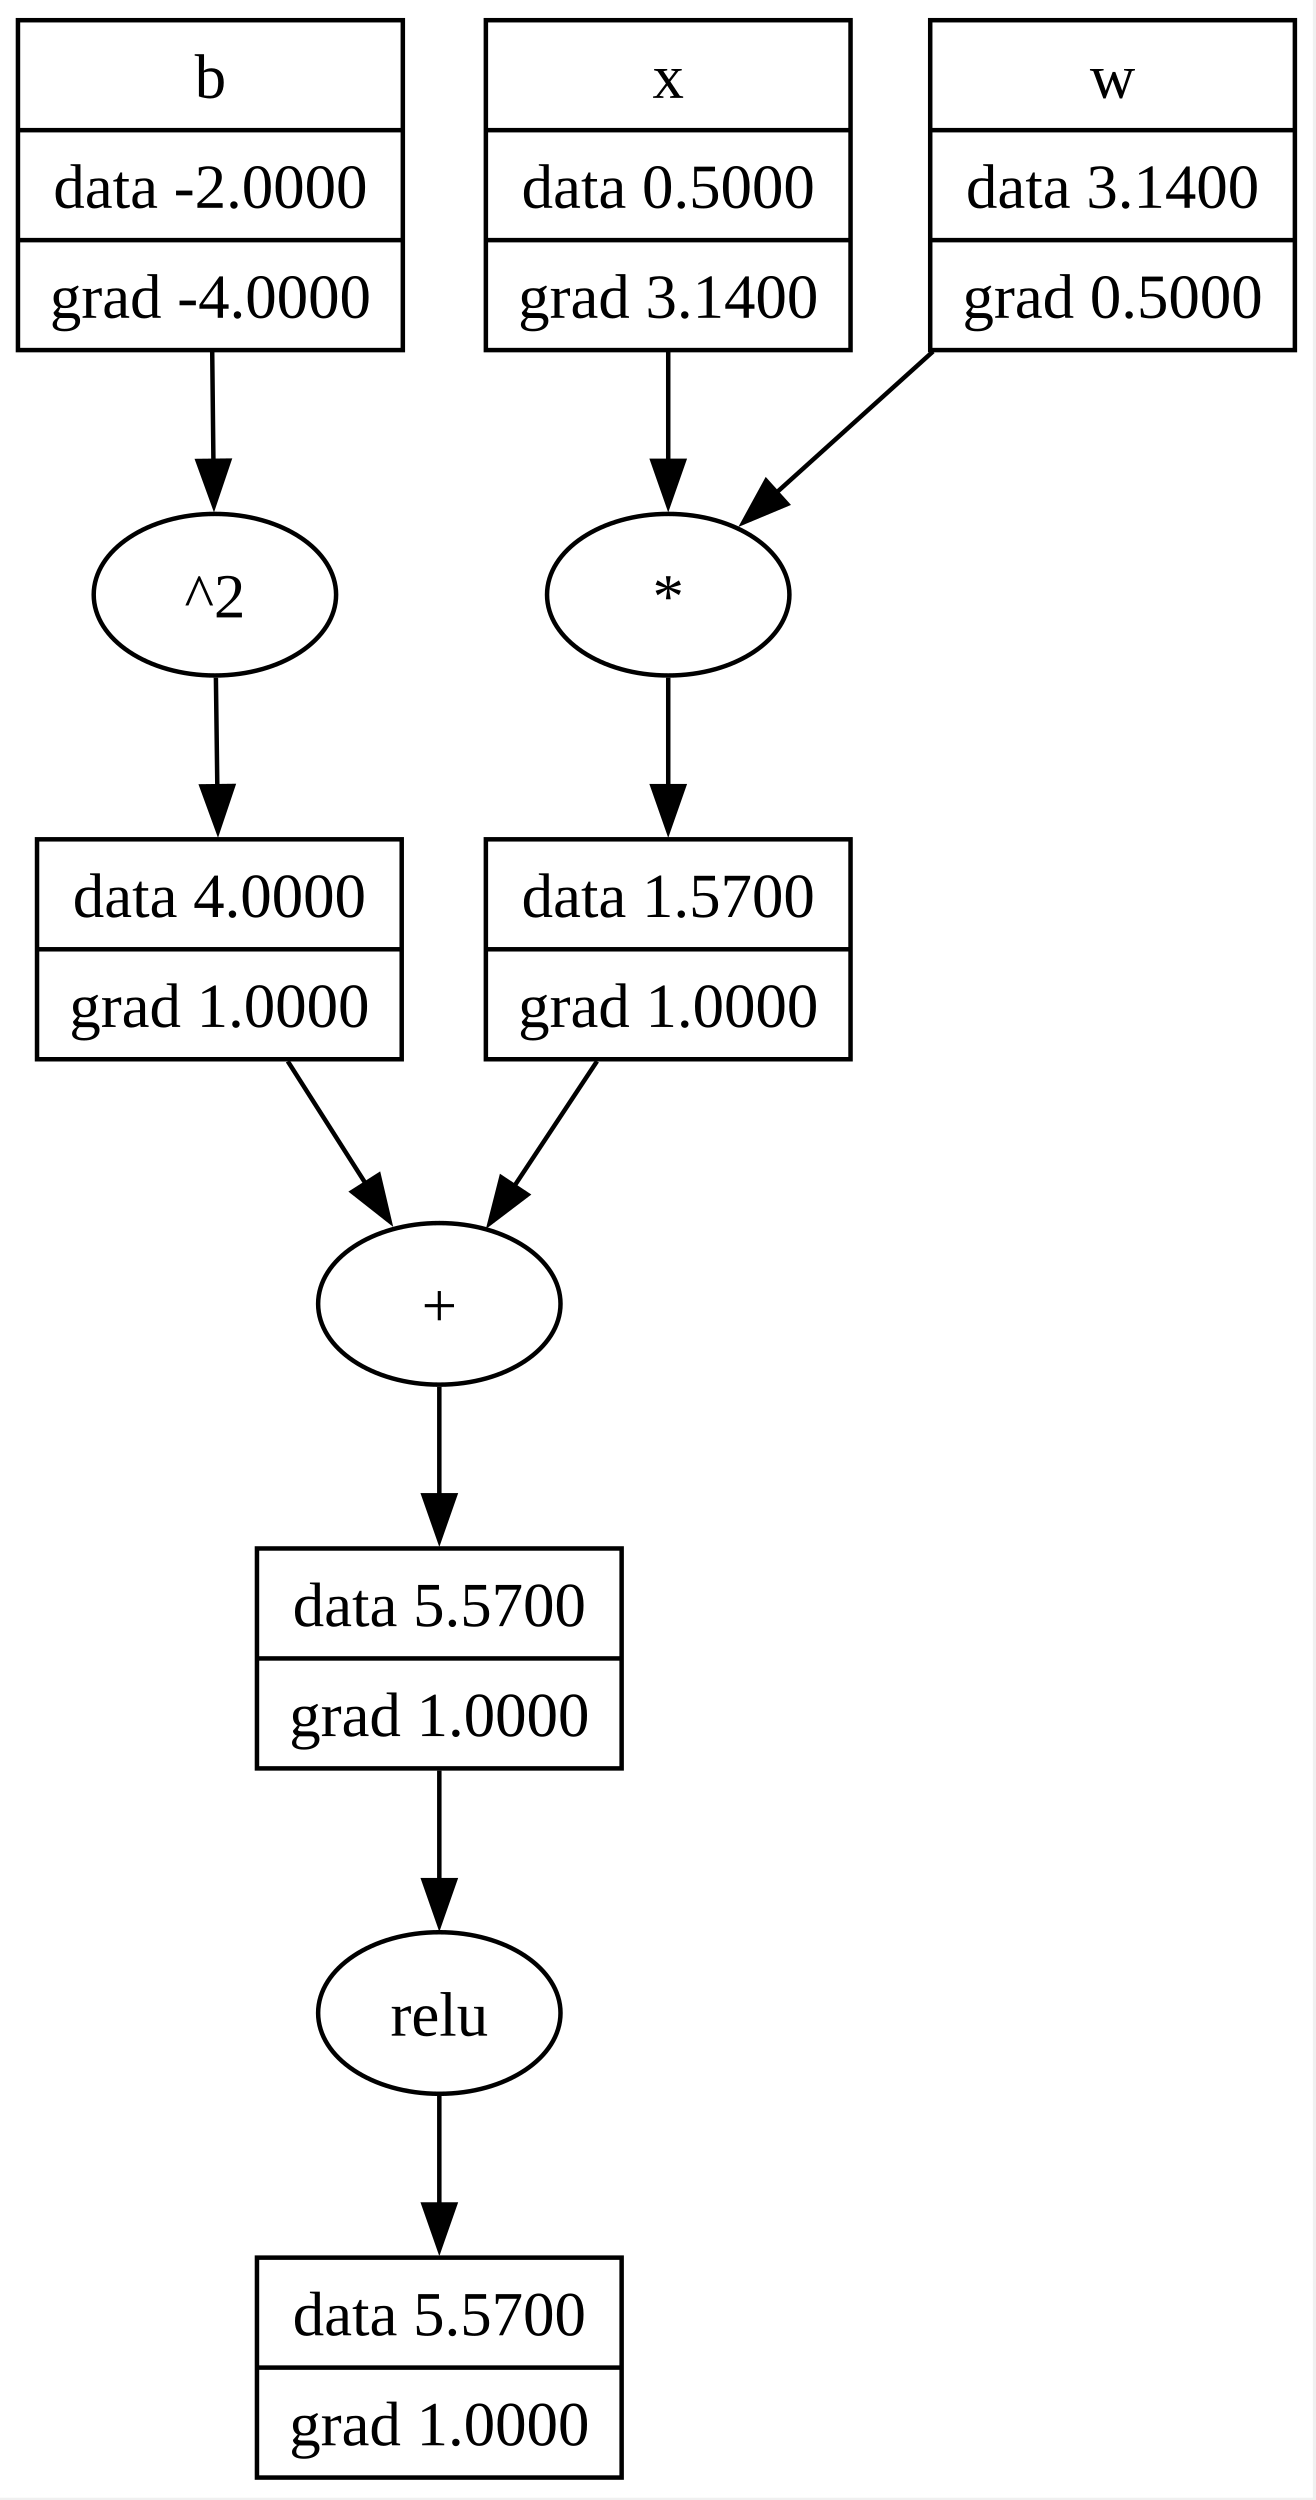
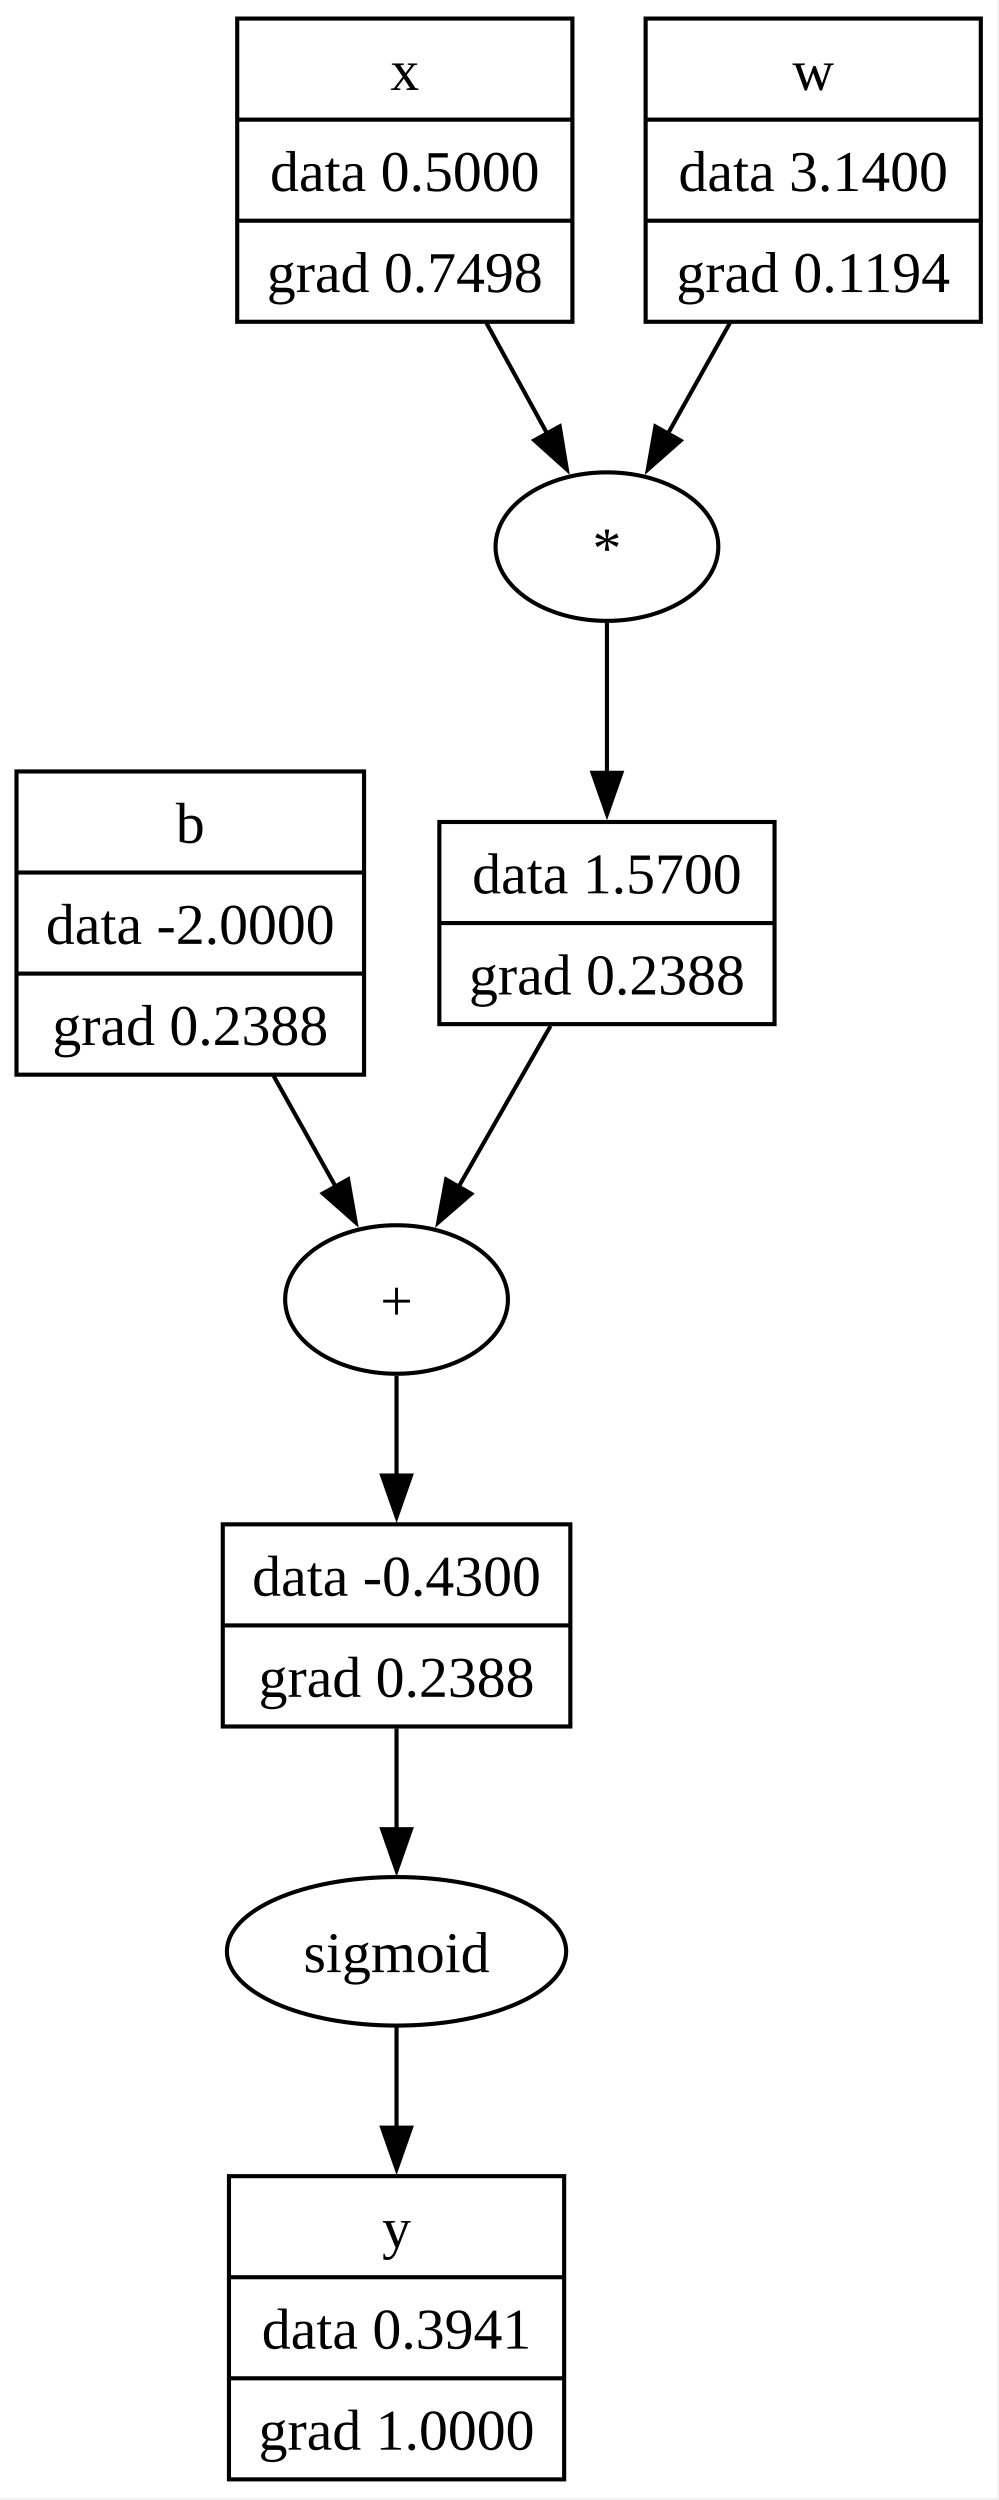
- <svg xmlns="http://www.w3.org/2000/svg" width="293pt" height="557pt" viewBox="0.00 0.00 293.00 557.00">
-   <g id="graph0" class="graph" transform="scale(1 1) rotate(0) translate(4 552.5)">
-     <polygon fill="white" stroke="none" points="-4,4 -4,-552.5 288.5,-552.5 288.5,4 -4,4" />
+ <svg xmlns="http://www.w3.org/2000/svg" width="242pt" height="606pt" viewBox="0.00 0.00 242.00 606.00">
+   <g id="graph0" class="graph" transform="scale(1 1) rotate(0) translate(4 601.5)">
+     <polygon fill="white" stroke="none" points="-4,4 -4,-601.5 237.75,-601.5 237.75,4 -4,4" />
    <g id="node1" class="node">
-       <polygon fill="none" stroke="black" points="53.25,-158.5 53.25,-207.5 134.5,-207.5 134.5,-158.5 53.25,-158.5" />
-       <text xml:space="preserve" text-anchor="middle" x="93.88" y="-190.2" font-family="Times New Roman,serif" font-size="14.00">data 5.5700</text>
-       <polyline fill="none" stroke="black" points="53.25,-183 134.5,-183" />
-       <text xml:space="preserve" text-anchor="middle" x="93.88" y="-165.7" font-family="Times New Roman,serif" font-size="14.00">grad 1.0000</text>
+       <polygon fill="none" stroke="black" points="51.5,-0.5 51.5,-74 132.75,-74 132.75,-0.5 51.5,-0.5" />
+       <text xml:space="preserve" text-anchor="middle" x="92.12" y="-56.7" font-family="Times New Roman,serif" font-size="14.00">y</text>
+       <polyline fill="none" stroke="black" points="51.5,-49.5 132.75,-49.5" />
+       <text xml:space="preserve" text-anchor="middle" x="92.12" y="-32.2" font-family="Times New Roman,serif" font-size="14.00">data 0.3941</text>
+       <polyline fill="none" stroke="black" points="51.5,-25 132.75,-25" />
+       <text xml:space="preserve" text-anchor="middle" x="92.12" y="-7.7" font-family="Times New Roman,serif" font-size="14.00">grad 1.0000</text>
+     </g>
+     <g id="node2" class="node">
+       <ellipse fill="none" stroke="black" cx="92.12" cy="-128.5" rx="41.12" ry="18" />
+       <text xml:space="preserve" text-anchor="middle" x="92.12" y="-123.45" font-family="Times New Roman,serif" font-size="14.00">sigmoid</text>
+     </g>
+     <g id="edge1" class="edge">
+       <path fill="none" stroke="black" d="M92.12,-110.29C92.12,-103.1 92.12,-94.35 92.12,-85.47" />
+       <polygon fill="black" stroke="black" points="95.63,-85.76 92.13,-75.76 88.63,-85.76 95.63,-85.76" />
+     </g>
+     <g id="node3" class="node">
+       <polygon fill="none" stroke="black" points="50,-183 50,-232 134.25,-232 134.25,-183 50,-183" />
+       <text xml:space="preserve" text-anchor="middle" x="92.12" y="-214.7" font-family="Times New Roman,serif" font-size="14.00">data -0.4300</text>
+       <polyline fill="none" stroke="black" points="50,-207.5 134.25,-207.5" />
+       <text xml:space="preserve" text-anchor="middle" x="92.12" y="-190.2" font-family="Times New Roman,serif" font-size="14.00">grad 0.2388</text>
+     </g>
+     <g id="edge4" class="edge">
+       <path fill="none" stroke="black" d="M92.12,-182.56C92.12,-174.73 92.12,-165.96 92.12,-157.83" />
+       <polygon fill="black" stroke="black" points="95.63,-158.1 92.13,-148.1 88.63,-158.1 95.63,-158.1" />
+     </g>
+     <g id="node4" class="node">
+       <ellipse fill="none" stroke="black" cx="92.12" cy="-286.5" rx="27" ry="18" />
+       <text xml:space="preserve" text-anchor="middle" x="92.12" y="-281.45" font-family="Times New Roman,serif" font-size="14.00">+</text>
+     </g>
+     <g id="edge2" class="edge">
+       <path fill="none" stroke="black" d="M92.12,-268.03C92.12,-260.77 92.12,-252.07 92.12,-243.59" />
+       <polygon fill="black" stroke="black" points="95.63,-243.84 92.13,-233.84 88.63,-243.84 95.63,-243.84" />
+     </g>
+     <g id="node5" class="node">
+       <polygon fill="none" stroke="black" points="53.5,-523.5 53.5,-597 134.75,-597 134.75,-523.5 53.5,-523.5" />
+       <text xml:space="preserve" text-anchor="middle" x="94.12" y="-579.7" font-family="Times New Roman,serif" font-size="14.00">x</text>
+       <polyline fill="none" stroke="black" points="53.5,-572.5 134.75,-572.5" />
+       <text xml:space="preserve" text-anchor="middle" x="94.12" y="-555.2" font-family="Times New Roman,serif" font-size="14.00">data 0.5000</text>
+       <polyline fill="none" stroke="black" points="53.5,-548 134.75,-548" />
+       <text xml:space="preserve" text-anchor="middle" x="94.12" y="-530.7" font-family="Times New Roman,serif" font-size="14.00">grad 0.7498</text>
+     </g>
+     <g id="node9" class="node">
+       <ellipse fill="none" stroke="black" cx="143.12" cy="-469" rx="27" ry="18" />
+       <text xml:space="preserve" text-anchor="middle" x="143.12" y="-463.95" font-family="Times New Roman,serif" font-size="14.00">*</text>
+     </g>
+     <g id="edge7" class="edge">
+       <path fill="none" stroke="black" d="M113.91,-523.21C118.84,-514.23 124.04,-504.76 128.66,-496.35" />
+       <polygon fill="black" stroke="black" points="131.67,-498.14 133.41,-487.69 125.53,-494.77 131.67,-498.14" />
+     </g>
+     <g id="node6" class="node">
+       <polygon fill="none" stroke="black" points="0,-341 0,-414.5 84.25,-414.5 84.25,-341 0,-341" />
+       <text xml:space="preserve" text-anchor="middle" x="42.12" y="-397.2" font-family="Times New Roman,serif" font-size="14.00">b</text>
+       <polyline fill="none" stroke="black" points="0,-390 84.25,-390" />
+       <text xml:space="preserve" text-anchor="middle" x="42.12" y="-372.7" font-family="Times New Roman,serif" font-size="14.00">data -2.0000</text>
+       <polyline fill="none" stroke="black" points="0,-365.5 84.25,-365.5" />
+       <text xml:space="preserve" text-anchor="middle" x="42.12" y="-348.2" font-family="Times New Roman,serif" font-size="14.00">grad 0.2388</text>
+     </g>
+     <g id="edge8" class="edge">
+       <path fill="none" stroke="black" d="M62.32,-340.71C67.35,-331.73 72.65,-322.26 77.36,-313.85" />
+       <polygon fill="black" stroke="black" points="80.38,-315.62 82.22,-305.19 74.28,-312.2 80.38,-315.62" />
    </g>
    <g id="node7" class="node">
-       <ellipse fill="none" stroke="black" cx="93.88" cy="-104" rx="27" ry="18" />
-       <text xml:space="preserve" text-anchor="middle" x="93.88" y="-98.95" font-family="Times New Roman,serif" font-size="14.00">relu</text>
+       <polygon fill="none" stroke="black" points="152.5,-523.5 152.5,-597 233.75,-597 233.75,-523.5 152.5,-523.5" />
+       <text xml:space="preserve" text-anchor="middle" x="193.12" y="-579.7" font-family="Times New Roman,serif" font-size="14.00">w</text>
+       <polyline fill="none" stroke="black" points="152.5,-572.5 233.75,-572.5" />
+       <text xml:space="preserve" text-anchor="middle" x="193.12" y="-555.2" font-family="Times New Roman,serif" font-size="14.00">data 3.1400</text>
+       <polyline fill="none" stroke="black" points="152.5,-548 233.75,-548" />
+       <text xml:space="preserve" text-anchor="middle" x="193.12" y="-530.7" font-family="Times New Roman,serif" font-size="14.00">grad 0.1194</text>
    </g>
    <g id="edge5" class="edge">
-       <path fill="none" stroke="black" d="M93.88,-158.06C93.88,-150.23 93.88,-141.46 93.88,-133.33" />
-       <polygon fill="black" stroke="black" points="97.38,-133.6 93.88,-123.6 90.38,-133.6 97.38,-133.6" />
+       <path fill="none" stroke="black" d="M172.93,-523.21C167.9,-514.23 162.6,-504.76 157.89,-496.35" />
+       <polygon fill="black" stroke="black" points="160.97,-494.7 153.03,-487.69 154.87,-498.12 160.97,-494.7" />
    </g>
-     <g id="node2" class="node">
-       <ellipse fill="none" stroke="black" cx="93.88" cy="-262" rx="27" ry="18" />
-       <text xml:space="preserve" text-anchor="middle" x="93.88" y="-256.95" font-family="Times New Roman,serif" font-size="14.00">+</text>
+     <g id="node8" class="node">
+       <polygon fill="none" stroke="black" points="102.5,-353.25 102.5,-402.25 183.75,-402.25 183.75,-353.25 102.5,-353.25" />
+       <text xml:space="preserve" text-anchor="middle" x="143.12" y="-384.95" font-family="Times New Roman,serif" font-size="14.00">data 1.5700</text>
+       <polyline fill="none" stroke="black" points="102.5,-377.75 183.75,-377.75" />
+       <text xml:space="preserve" text-anchor="middle" x="143.12" y="-360.45" font-family="Times New Roman,serif" font-size="14.00">grad 0.2388</text>
    </g>
-     <g id="edge1" class="edge">
-       <path fill="none" stroke="black" d="M93.88,-243.53C93.88,-236.27 93.88,-227.57 93.88,-219.09" />
-       <polygon fill="black" stroke="black" points="97.38,-219.34 93.88,-209.34 90.38,-219.34 97.38,-219.34" />
-     </g>
-     <g id="node3" class="node">
-       <polygon fill="none" stroke="black" points="4.25,-316.5 4.25,-365.5 85.5,-365.5 85.5,-316.5 4.25,-316.5" />
-       <text xml:space="preserve" text-anchor="middle" x="44.88" y="-348.2" font-family="Times New Roman,serif" font-size="14.00">data 4.0000</text>
-       <polyline fill="none" stroke="black" points="4.25,-341 85.5,-341" />
-       <text xml:space="preserve" text-anchor="middle" x="44.88" y="-323.7" font-family="Times New Roman,serif" font-size="14.00">grad 1.0000</text>
-     </g>
-     <g id="edge8" class="edge">
-       <path fill="none" stroke="black" d="M60.11,-316.06C65.66,-307.33 71.96,-297.44 77.6,-288.58" />
-       <polygon fill="black" stroke="black" points="80.38,-290.72 82.8,-280.41 74.48,-286.96 80.38,-290.72" />
-     </g>
-     <g id="node4" class="node">
-       <ellipse fill="none" stroke="black" cx="43.88" cy="-420" rx="27" ry="18" />
-       <text xml:space="preserve" text-anchor="middle" x="43.88" y="-414.95" font-family="Times New Roman,serif" font-size="14.00">^2</text>
-     </g>
-     <g id="edge2" class="edge">
-       <path fill="none" stroke="black" d="M44.1,-401.53C44.2,-394.27 44.31,-385.57 44.42,-377.09" />
-       <polygon fill="black" stroke="black" points="47.92,-377.38 44.55,-367.34 40.92,-377.29 47.92,-377.38" />
-     </g>
-     <g id="node5" class="node">
-       <polygon fill="none" stroke="black" points="104.25,-474.5 104.25,-548 185.5,-548 185.5,-474.5 104.25,-474.5" />
-       <text xml:space="preserve" text-anchor="middle" x="144.88" y="-530.7" font-family="Times New Roman,serif" font-size="14.00">x</text>
-       <polyline fill="none" stroke="black" points="104.25,-523.5 185.5,-523.5" />
-       <text xml:space="preserve" text-anchor="middle" x="144.88" y="-506.2" font-family="Times New Roman,serif" font-size="14.00">data 0.5000</text>
-       <polyline fill="none" stroke="black" points="104.25,-499 185.5,-499" />
-       <text xml:space="preserve" text-anchor="middle" x="144.88" y="-481.7" font-family="Times New Roman,serif" font-size="14.00">grad 3.1400</text>
-     </g>
-     <g id="node11" class="node">
-       <ellipse fill="none" stroke="black" cx="144.88" cy="-420" rx="27" ry="18" />
-       <text xml:space="preserve" text-anchor="middle" x="144.88" y="-414.95" font-family="Times New Roman,serif" font-size="14.00">*</text>
-     </g>
-     <g id="edge10" class="edge">
-       <path fill="none" stroke="black" d="M144.88,-474.21C144.88,-466.08 144.88,-457.56 144.88,-449.77" />
-       <polygon fill="black" stroke="black" points="148.38,-449.83 144.88,-439.83 141.38,-449.83 148.38,-449.83" />
-     </g>
-     <g id="node6" class="node">
-       <polygon fill="none" stroke="black" points="53.25,-0.5 53.25,-49.5 134.5,-49.5 134.5,-0.5 53.25,-0.5" />
-       <text xml:space="preserve" text-anchor="middle" x="93.88" y="-32.2" font-family="Times New Roman,serif" font-size="14.00">data 5.5700</text>
-       <polyline fill="none" stroke="black" points="53.25,-25 134.5,-25" />
-       <text xml:space="preserve" text-anchor="middle" x="93.88" y="-7.7" font-family="Times New Roman,serif" font-size="14.00">grad 1.0000</text>
+     <g id="edge6" class="edge">
+       <path fill="none" stroke="black" d="M129.46,-352.83C122.54,-340.73 114.14,-326.02 107.05,-313.62" />
+       <polygon fill="black" stroke="black" points="110.22,-312.12 102.22,-305.17 104.15,-315.59 110.22,-312.12" />
    </g>
    <g id="edge3" class="edge">
-       <path fill="none" stroke="black" d="M93.88,-85.53C93.88,-78.27 93.88,-69.57 93.88,-61.09" />
-       <polygon fill="black" stroke="black" points="97.38,-61.34 93.88,-51.34 90.38,-61.34 97.38,-61.34" />
-     </g>
-     <g id="node8" class="node">
-       <polygon fill="none" stroke="black" points="0,-474.5 0,-548 85.75,-548 85.75,-474.5 0,-474.5" />
-       <text xml:space="preserve" text-anchor="middle" x="42.88" y="-530.7" font-family="Times New Roman,serif" font-size="14.00">b</text>
-       <polyline fill="none" stroke="black" points="0,-523.5 85.75,-523.5" />
-       <text xml:space="preserve" text-anchor="middle" x="42.88" y="-506.2" font-family="Times New Roman,serif" font-size="14.00">data -2.0000</text>
-       <polyline fill="none" stroke="black" points="0,-499 85.75,-499" />
-       <text xml:space="preserve" text-anchor="middle" x="42.88" y="-481.7" font-family="Times New Roman,serif" font-size="14.00">grad -4.0000</text>
-     </g>
-     <g id="edge9" class="edge">
-       <path fill="none" stroke="black" d="M43.28,-474.21C43.37,-466.08 43.47,-457.56 43.55,-449.77" />
-       <polygon fill="black" stroke="black" points="47.05,-449.87 43.66,-439.83 40.05,-449.79 47.05,-449.87" />
-     </g>
-     <g id="node9" class="node">
-       <polygon fill="none" stroke="black" points="203.25,-474.5 203.25,-548 284.5,-548 284.5,-474.5 203.25,-474.5" />
-       <text xml:space="preserve" text-anchor="middle" x="243.88" y="-530.7" font-family="Times New Roman,serif" font-size="14.00">w</text>
-       <polyline fill="none" stroke="black" points="203.25,-523.5 284.5,-523.5" />
-       <text xml:space="preserve" text-anchor="middle" x="243.88" y="-506.2" font-family="Times New Roman,serif" font-size="14.00">data 3.1400</text>
-       <polyline fill="none" stroke="black" points="203.25,-499 284.5,-499" />
-       <text xml:space="preserve" text-anchor="middle" x="243.88" y="-481.7" font-family="Times New Roman,serif" font-size="14.00">grad 0.5000</text>
-     </g>
-     <g id="edge7" class="edge">
-       <path fill="none" stroke="black" d="M203.89,-474.21C191.99,-463.47 179.32,-452.05 168.78,-442.55" />
-       <polygon fill="black" stroke="black" points="171.39,-440.19 161.62,-436.1 166.7,-445.39 171.39,-440.19" />
-     </g>
-     <g id="node10" class="node">
-       <polygon fill="none" stroke="black" points="104.25,-316.5 104.25,-365.5 185.5,-365.5 185.5,-316.5 104.25,-316.5" />
-       <text xml:space="preserve" text-anchor="middle" x="144.88" y="-348.2" font-family="Times New Roman,serif" font-size="14.00">data 1.5700</text>
-       <polyline fill="none" stroke="black" points="104.25,-341 185.5,-341" />
-       <text xml:space="preserve" text-anchor="middle" x="144.88" y="-323.7" font-family="Times New Roman,serif" font-size="14.00">grad 1.0000</text>
-     </g>
-     <g id="edge6" class="edge">
-       <path fill="none" stroke="black" d="M129.02,-316.06C123.15,-307.21 116.49,-297.15 110.56,-288.19" />
-       <polygon fill="black" stroke="black" points="113.52,-286.33 105.08,-279.92 107.69,-290.19 113.52,-286.33" />
-     </g>
-     <g id="edge4" class="edge">
-       <path fill="none" stroke="black" d="M144.88,-401.53C144.88,-394.27 144.88,-385.57 144.88,-377.09" />
-       <polygon fill="black" stroke="black" points="148.38,-377.34 144.88,-367.34 141.38,-377.34 148.38,-377.34" />
+       <path fill="none" stroke="black" d="M143.12,-450.79C143.12,-440.32 143.12,-426.56 143.12,-413.88" />
+       <polygon fill="black" stroke="black" points="146.63,-414.17 143.13,-404.17 139.63,-414.17 146.63,-414.17" />
    </g>
  </g>
</svg>
